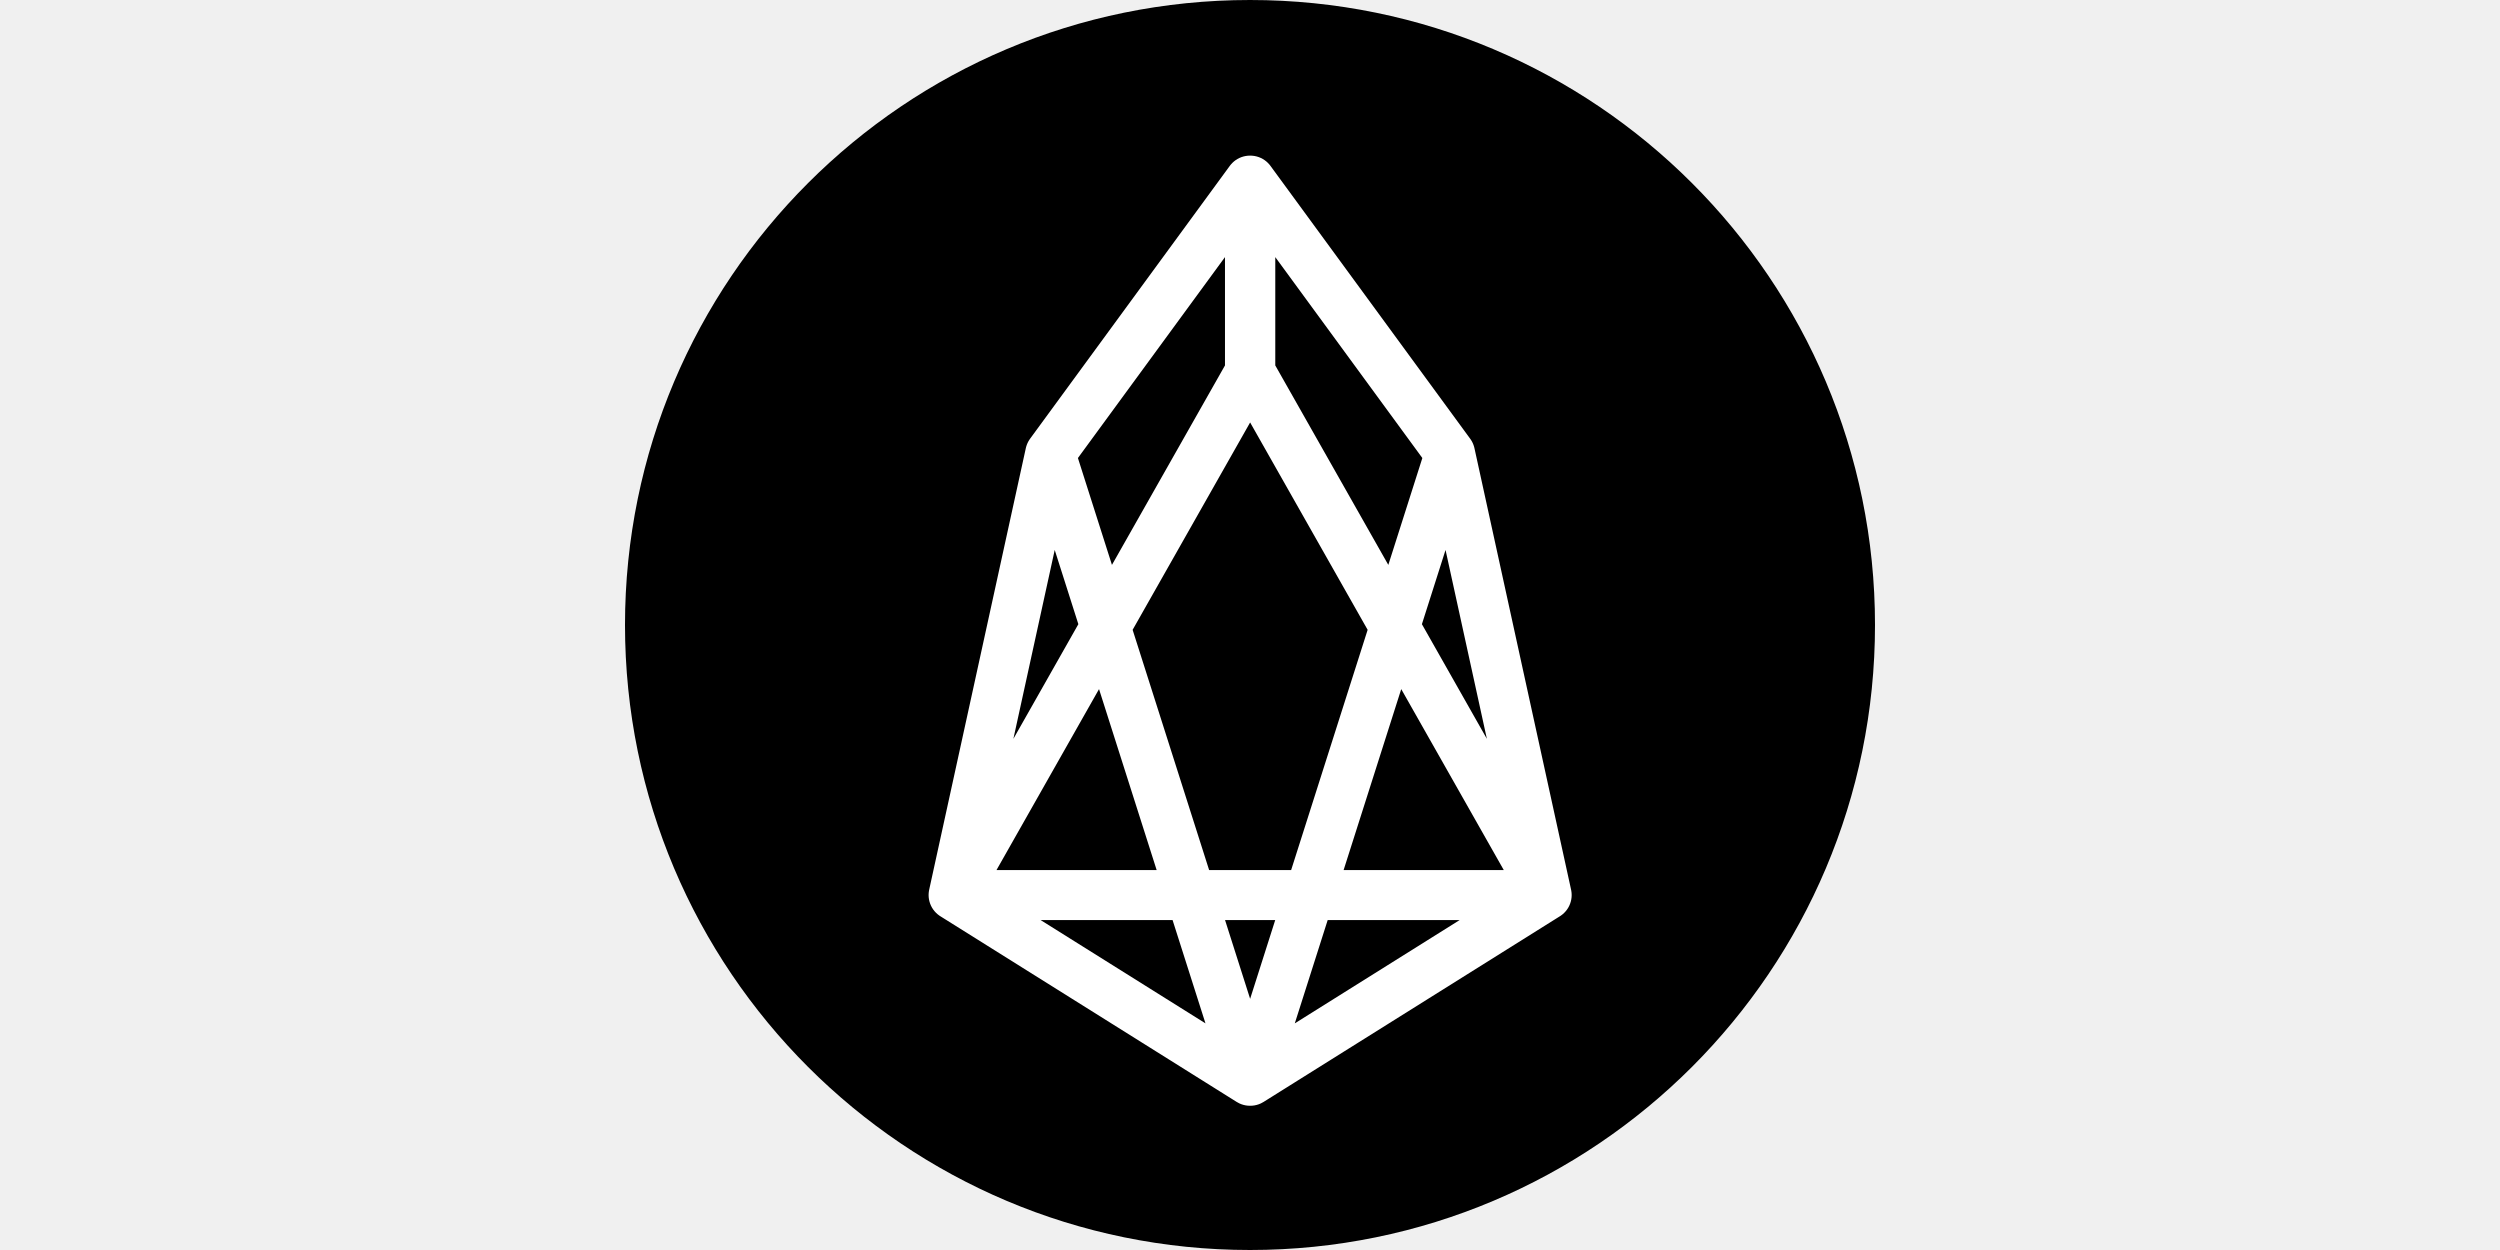
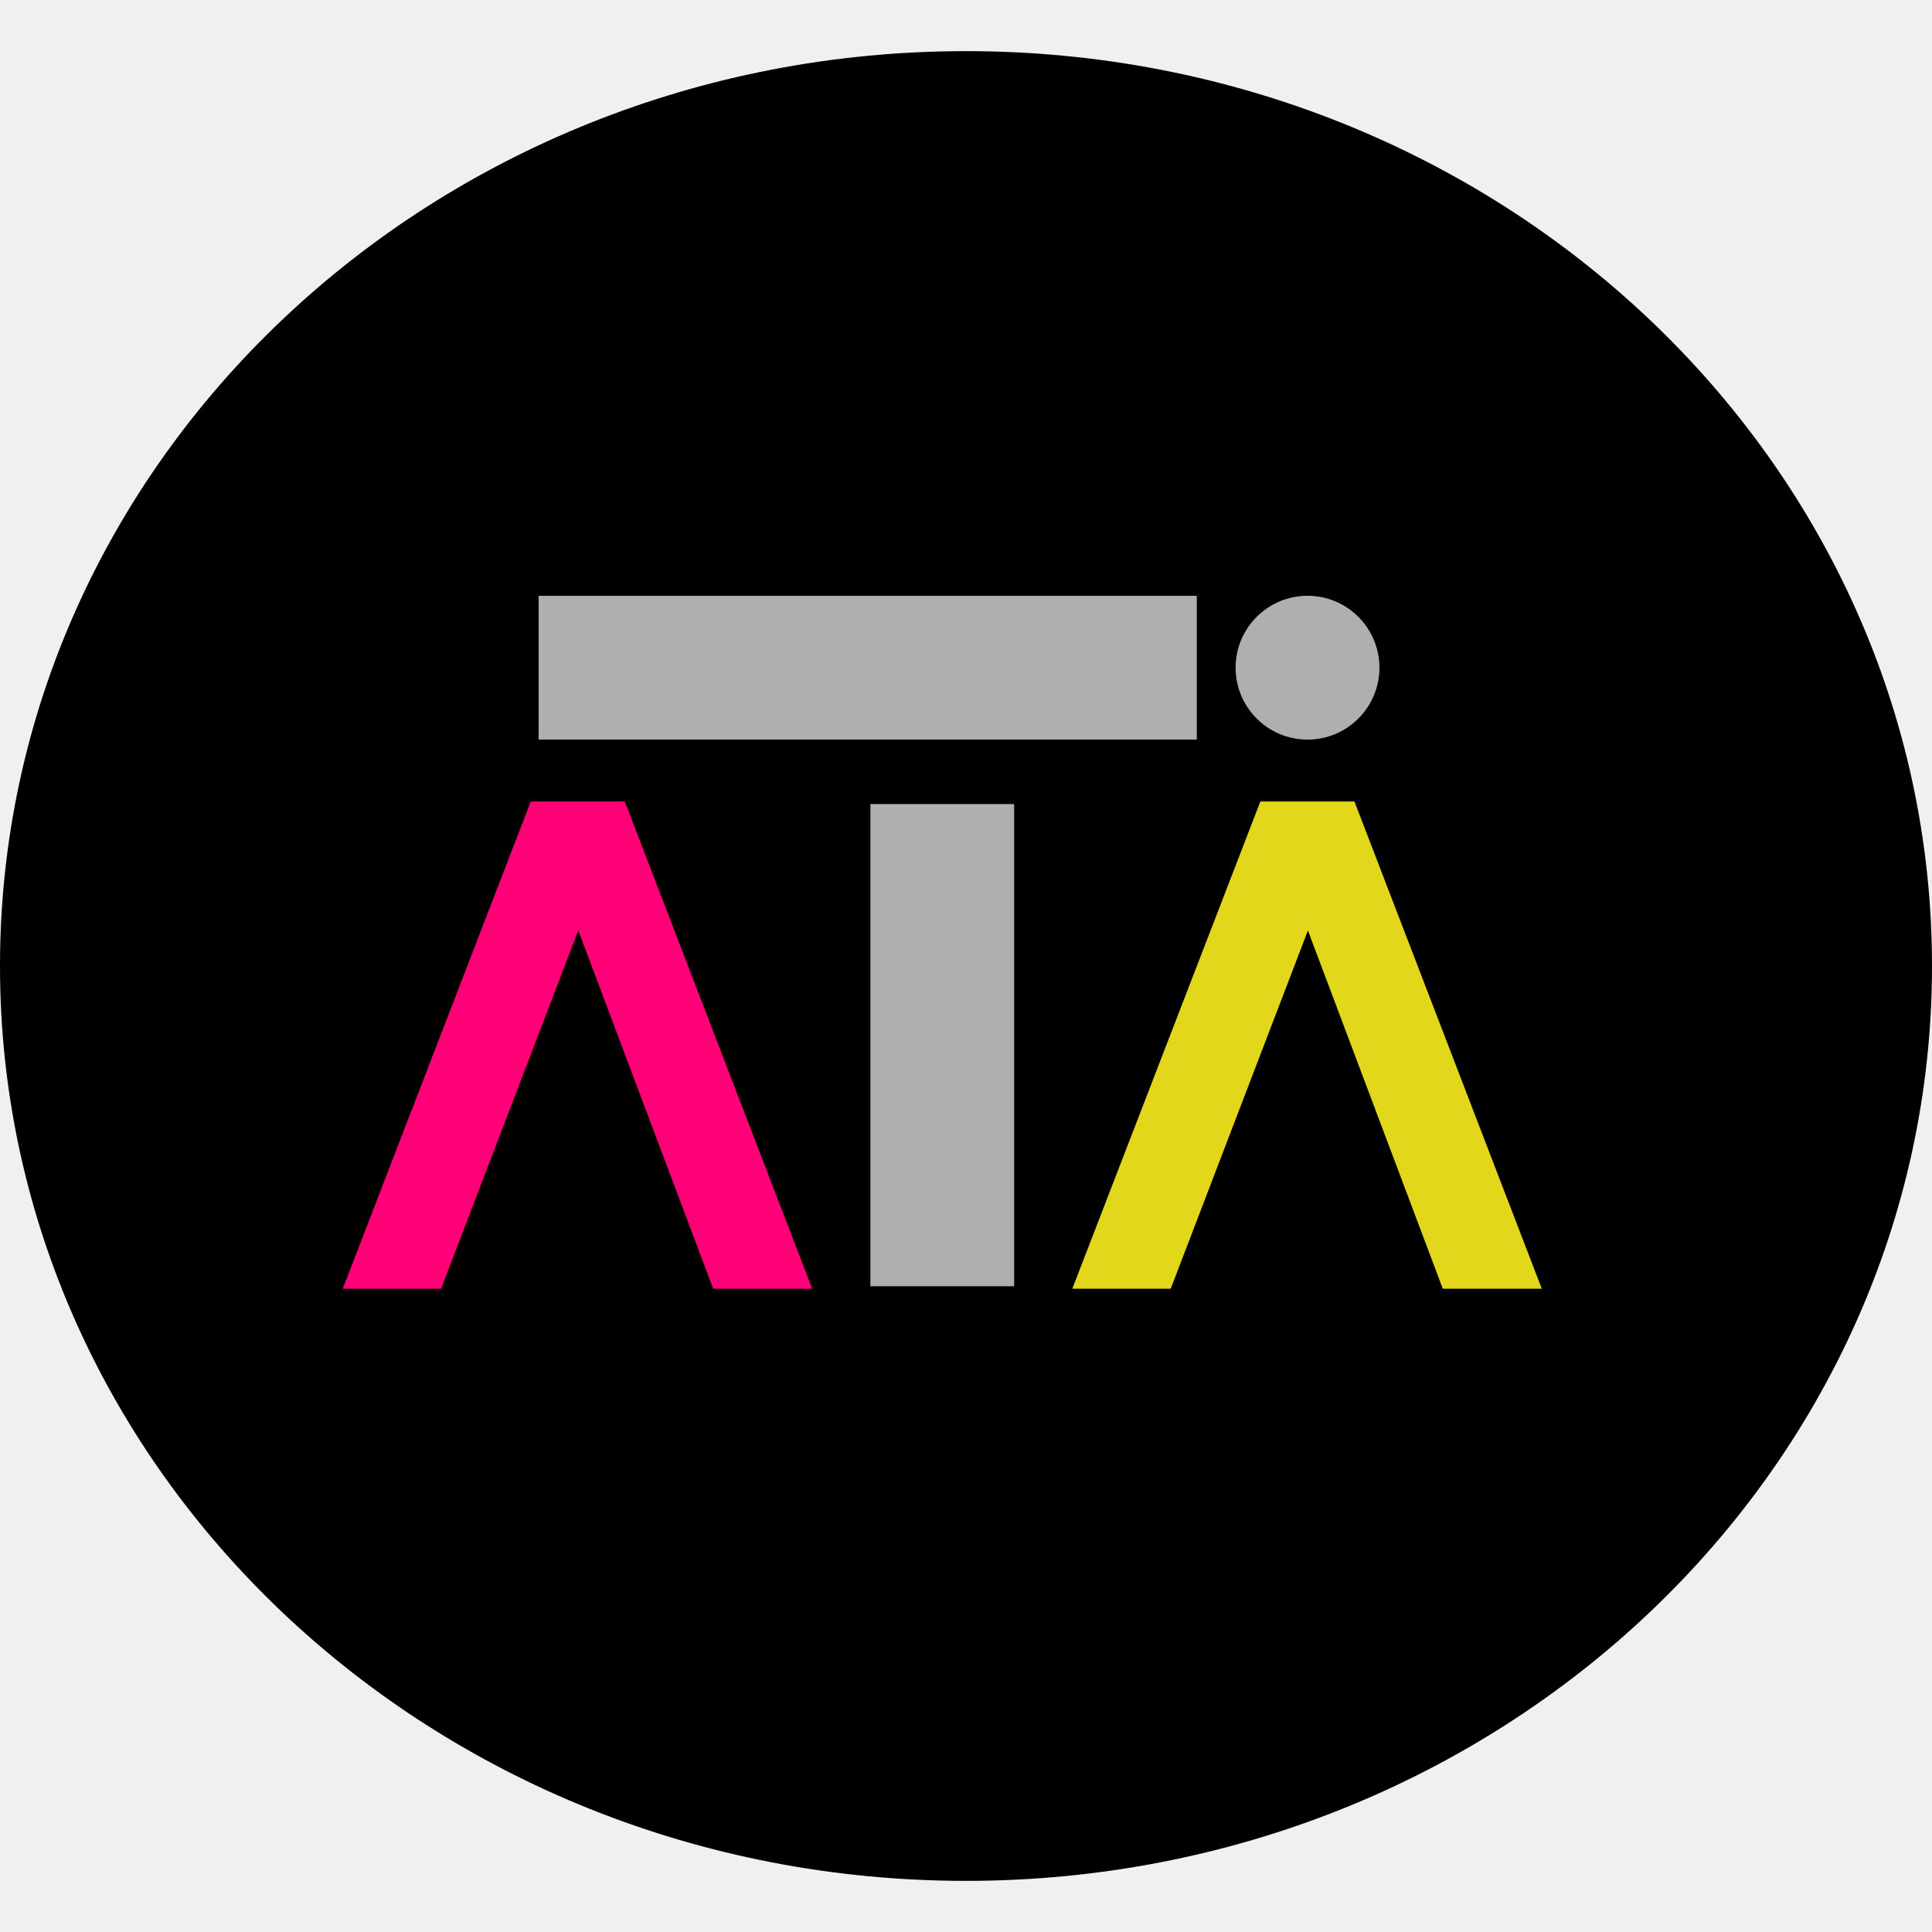
- <svg xmlns="http://www.w3.org/2000/svg" width="200" height="100" viewBox="0 0 2000 2000">
-   <circle cx="1000" cy="1000" r="1000" />
-   <path fill="none" stroke="#ffffff" stroke-linecap="round" stroke-linejoin="round" stroke-width="80" d="M680.39 725.61l319.58 1003.6-474.21-297.14 154.63-706.46L999.97 289v306.23l-474.21 836.84h948.9l-474.21-836.84V289l319.58 436.61 154.63 706.46-474.21 297.14 319.58-1003.6" />
+ <svg xmlns="http://www.w3.org/2000/svg" width="200" height="200" viewBox="0 0 529 501" fill="none">
+   <ellipse cx="264.5" cy="250.5" rx="264.5" ry="250.5" fill="black" />
+   <path d="M327.69 149.13H147.48V188.5H327.69V149.13Z" fill="#AFAFAF" />
+   <path d="M277.69 338.19V206.16H238.32V338.19H277.69Z" fill="#AFAFAF" />
+   <path d="M358.01 188.51C368.885 188.51 377.7 179.694 377.7 168.82C377.7 157.946 368.885 149.13 358.01 149.13C347.136 149.13 338.32 157.946 338.32 168.82C338.32 179.694 347.136 188.51 358.01 188.51Z" fill="#AFAFAF" />
+   <path d="M195.27 338.87L158.34 240.78L120.77 338.87H93.84L145.32 205.46H171.08L222.39 338.87H195.27Z" fill="#FF0076" />
+   <path d="M395.05 338.87L358.12 240.78L320.55 338.87H293.61L345.1 205.46H370.86L422.16 338.87H395.05Z" fill="#E2D71A" />
</svg>
